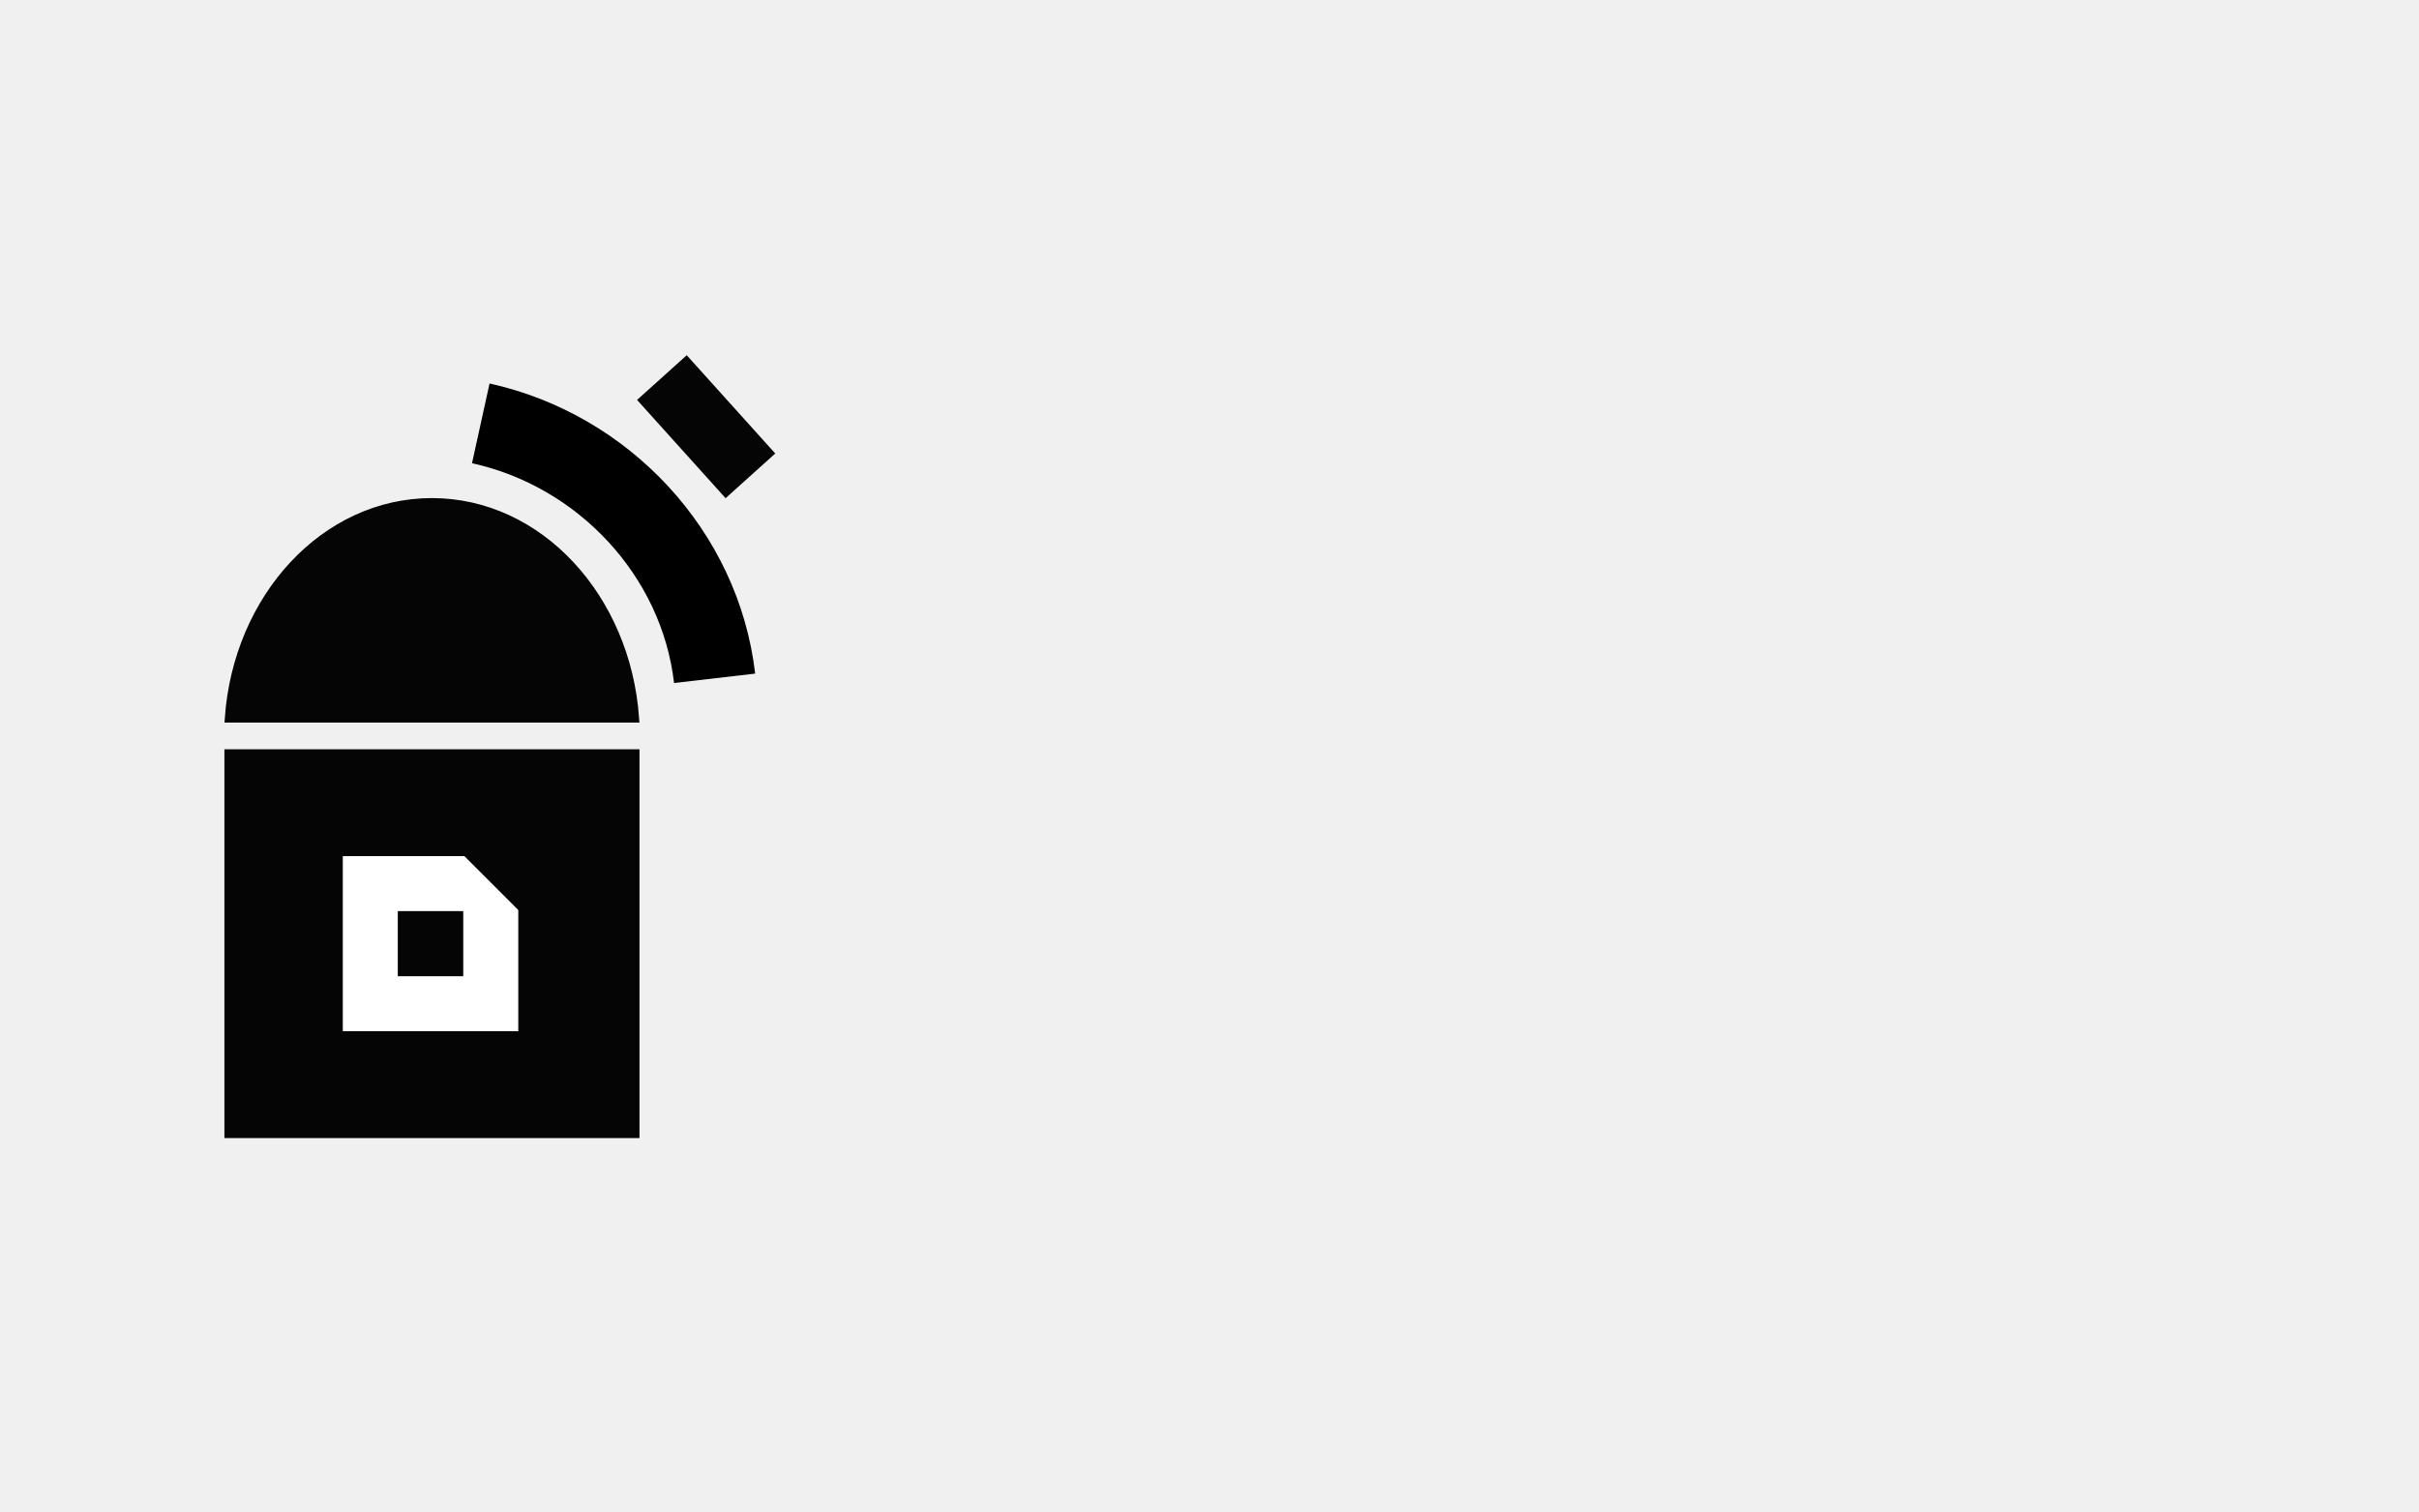
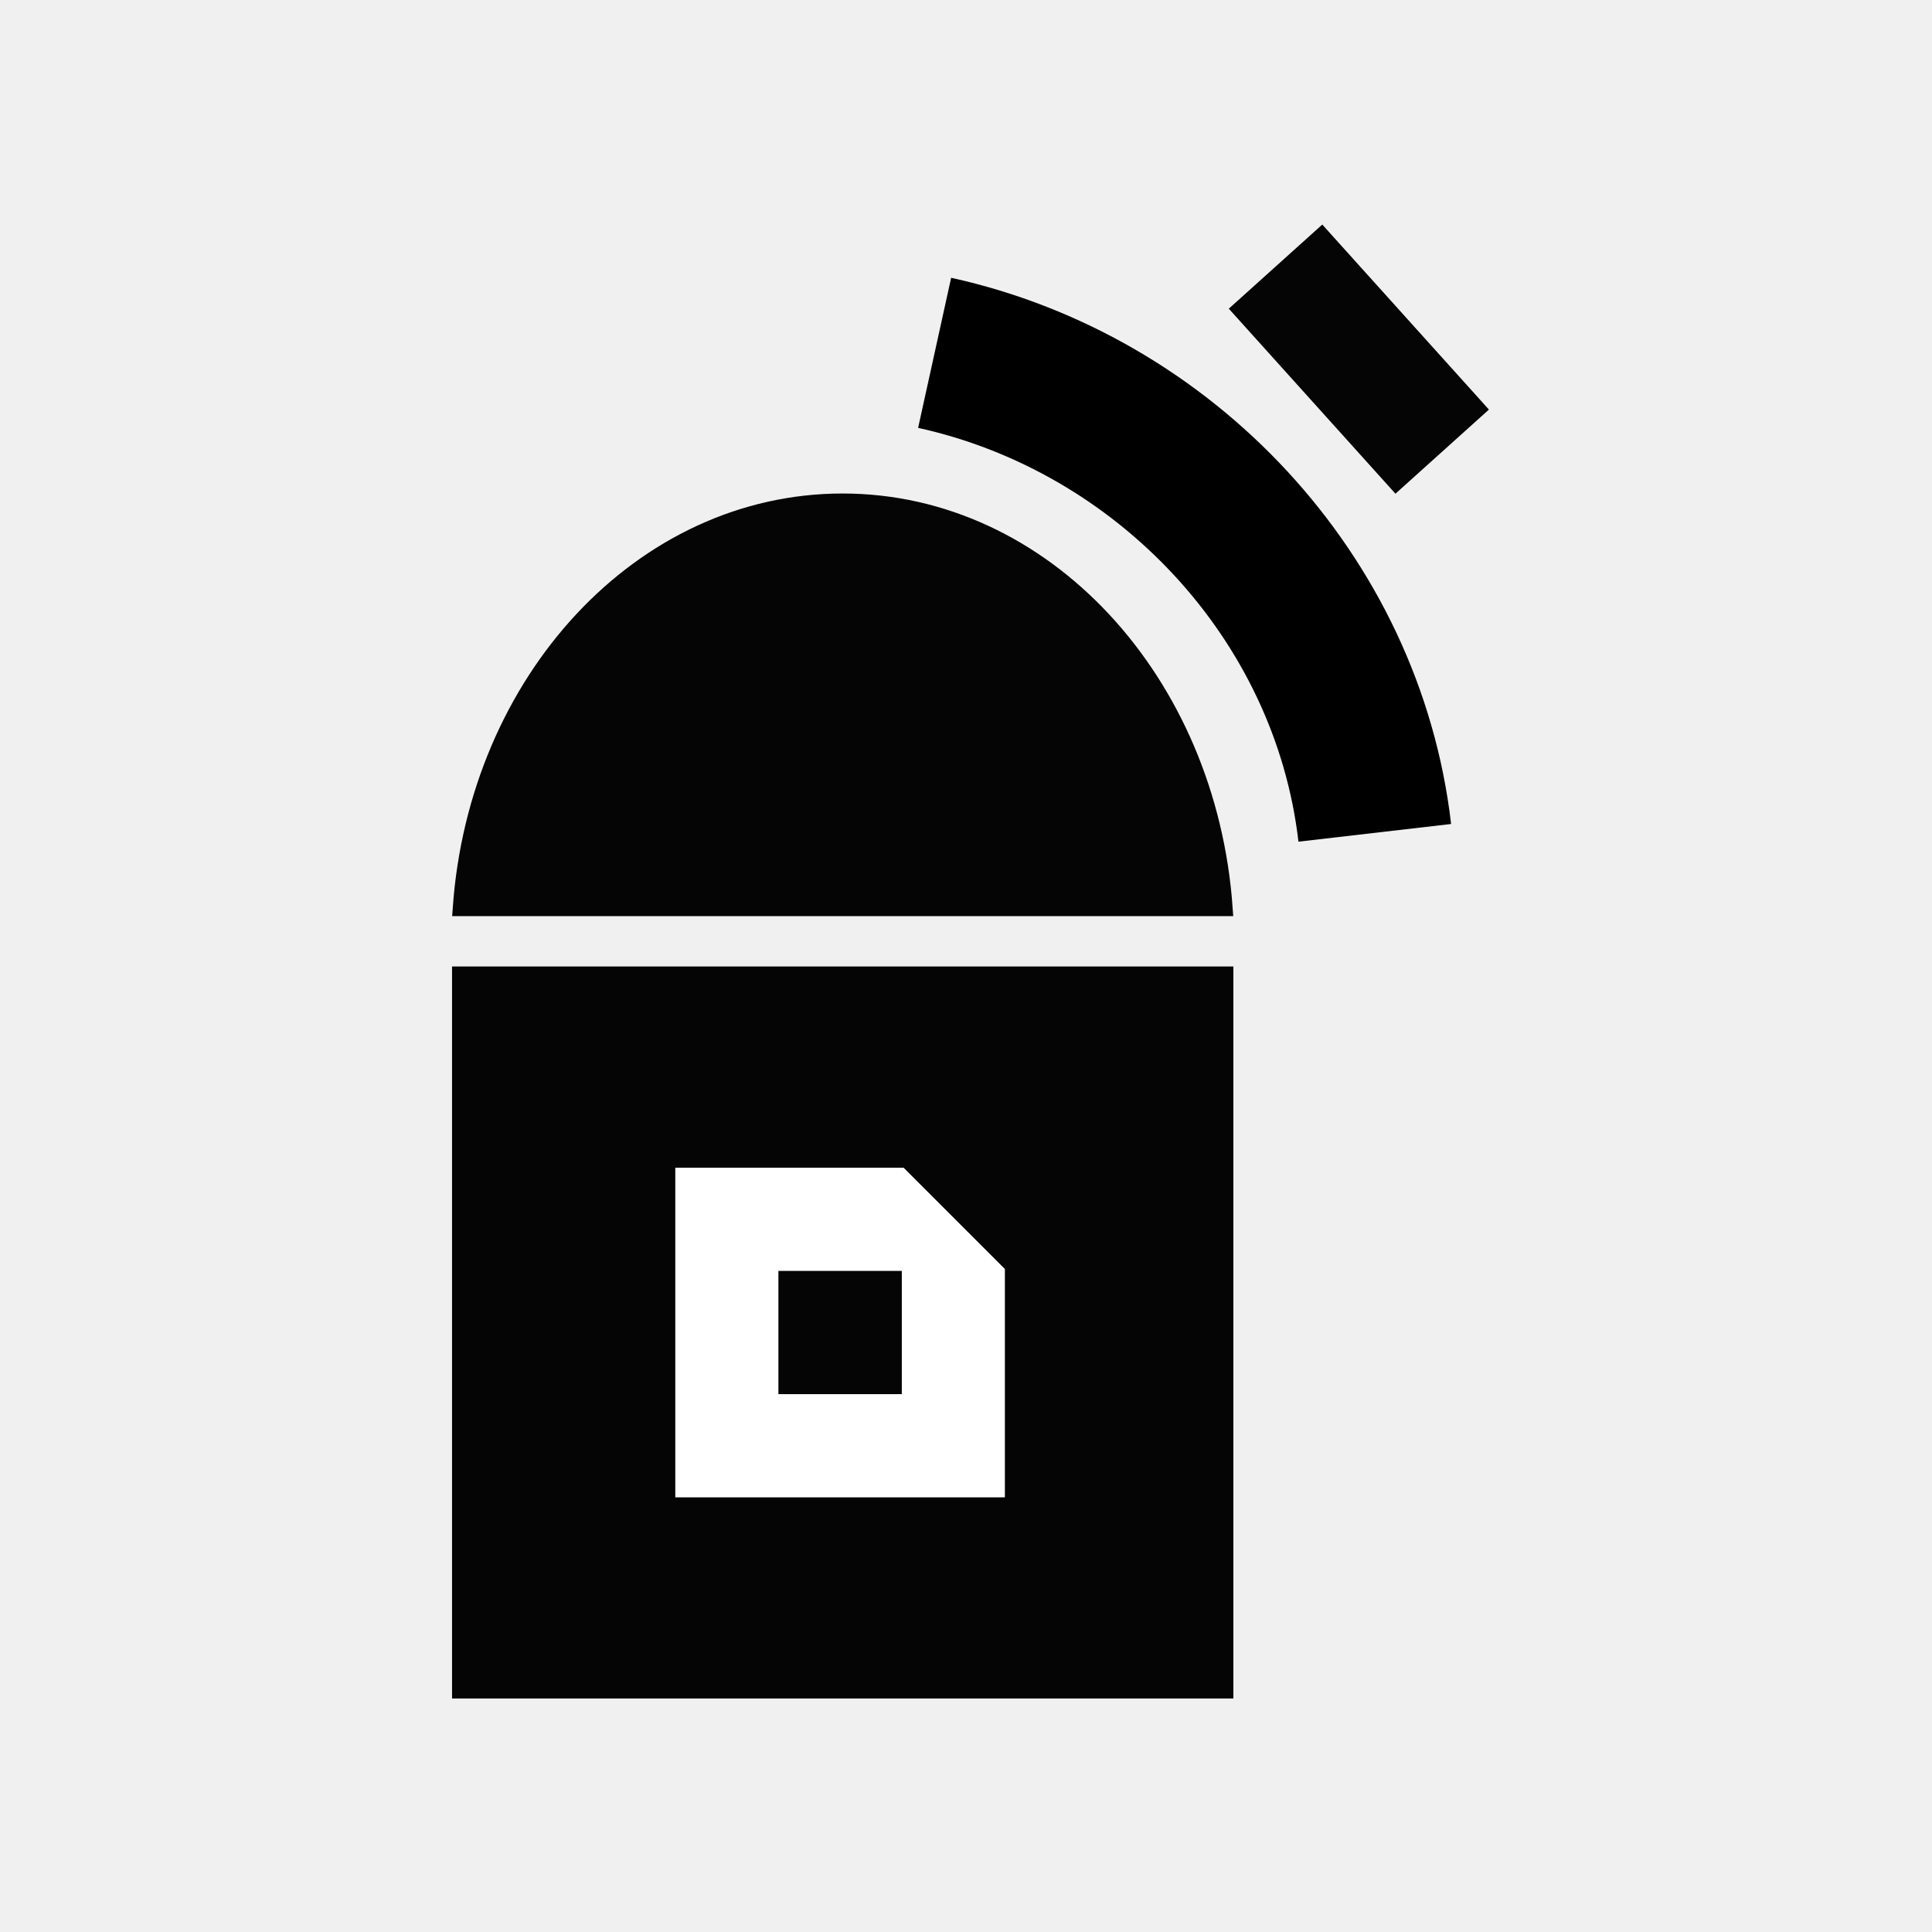
- <svg xmlns="http://www.w3.org/2000/svg" enable-background="new" id="svg3426" height="500" width="800" version="1.2">
+ <svg xmlns="http://www.w3.org/2000/svg" id="svg3426" height="500" width="500" version="1.2" style="enable-background:new">
  <defs id="defs3428" />
-   <g style="display:inline;" id="layer1" />
+   <g style="display:inline" id="layer1" />
  <g transform="translate(-115.6869,-65.00415)" id="g3492" />
  <g transform="translate(-115.6869,-65.00415)" id="g3494" />
  <g transform="translate(-115.6869,-65.00415)" id="g3496" />
  <g transform="translate(-115.6869,-65.00415)" id="g3498" />
  <g transform="translate(-115.6869,-65.00415)" id="g3500" />
  <g transform="translate(-115.6869,-65.00415)" id="g3502" />
  <g transform="translate(-115.6869,-65.00415)" id="g3504" />
  <g transform="translate(-115.6869,-65.00415)" id="g3506" />
  <g transform="translate(-115.6869,-65.00415)" id="g3508" />
  <g transform="translate(-115.6869,-65.00415)" id="g3510" />
  <g transform="translate(-115.6869,-65.00415)" id="g3512" />
  <g transform="translate(-115.6869,-65.00415)" id="g3514" />
  <g transform="translate(-115.6869,-65.00415)" id="g3516" />
  <g transform="translate(-115.6869,-65.00415)" id="g3518" />
  <g transform="translate(-115.6869,-65.00415)" id="g3520" />
-   <g id="g5145">
+   <g id="g5145" transform="matrix(1.473015,0,0,1.473015,7.668405,-114.9758)">
    <rect width="18.828" height="40.482" x="69.65" y="240.91" transform="matrix(0.7432456,-0.6690186,0.6692426,0.743044,0,0)" id="rect4720" style="opacity:0.98;fill:#000000;fill-opacity:1;stroke:#000000;stroke-width:3.268;stroke-miterlimit:4;stroke-dasharray:none;stroke-opacity:1" />
    <path d="m 142.833,166.062 c -35.402,0 -64.396,31.532 -67.2,71.645 l 134.437,0 c -2.803,-40.113 -31.836,-71.645 -67.237,-71.645 z" id="path3901" style="opacity:0.98;fill:#000000;fill-opacity:1;stroke:#000000;stroke-width:2.604;stroke-miterlimit:4;stroke-dasharray:none;stroke-opacity:1" />
    <rect width="128.606" height="137.272" x="-376.466" y="74.216" transform="matrix(0,-1,1,0,0,0)" id="rect4059" style="opacity:0.98;fill:#000000;fill-opacity:1;stroke:#000000;stroke-width:3.155;stroke-miterlimit:4;stroke-dasharray:none;stroke-opacity:0" />
    <g transform="matrix(1.539841,0,0,1.539841,-224.0341,-504.4103)" id="g3249" style="fill:#ffffff;fill-opacity:1;stroke:#000000;stroke-opacity:0">
      <path d="m 230.915,523.251 0,14.093 14.094,0 0,-14.093 -14.094,0 z m -11.746,-11.746 26.025,0 11.56,11.56 0,26.024 -37.586,0 0,-37.584" id="path3121" style="fill:#ffffff;fill-opacity:1;fill-rule:evenodd;stroke:#000000;stroke-opacity:0" />
      <path d="m 230.915,523.251 0,14.093 14.094,0 0,-14.093 -14.094,0 z m -11.746,-11.746 26.025,0 11.56,11.56 0,26.024 -37.586,0 0,-37.584 z" id="path3123" style="fill:#ffffff;fill-opacity:1;stroke:#000000;stroke-width:0.709;stroke-linecap:butt;stroke-linejoin:miter;stroke-miterlimit:22.926;stroke-dasharray:none;stroke-opacity:0" />
    </g>
    <path style="fill:none;fill-rule:evenodd;stroke:#000000;stroke-width:27;stroke-linecap:butt;stroke-linejoin:miter;stroke-miterlimit:4;stroke-dasharray:none;stroke-opacity:1" id="path3753" d="m -236.334,224.379 c 4.8,-41.424 36.854,-75.428 77.332,-84.335" transform="scale(-1,1)" />
  </g>
</svg>
